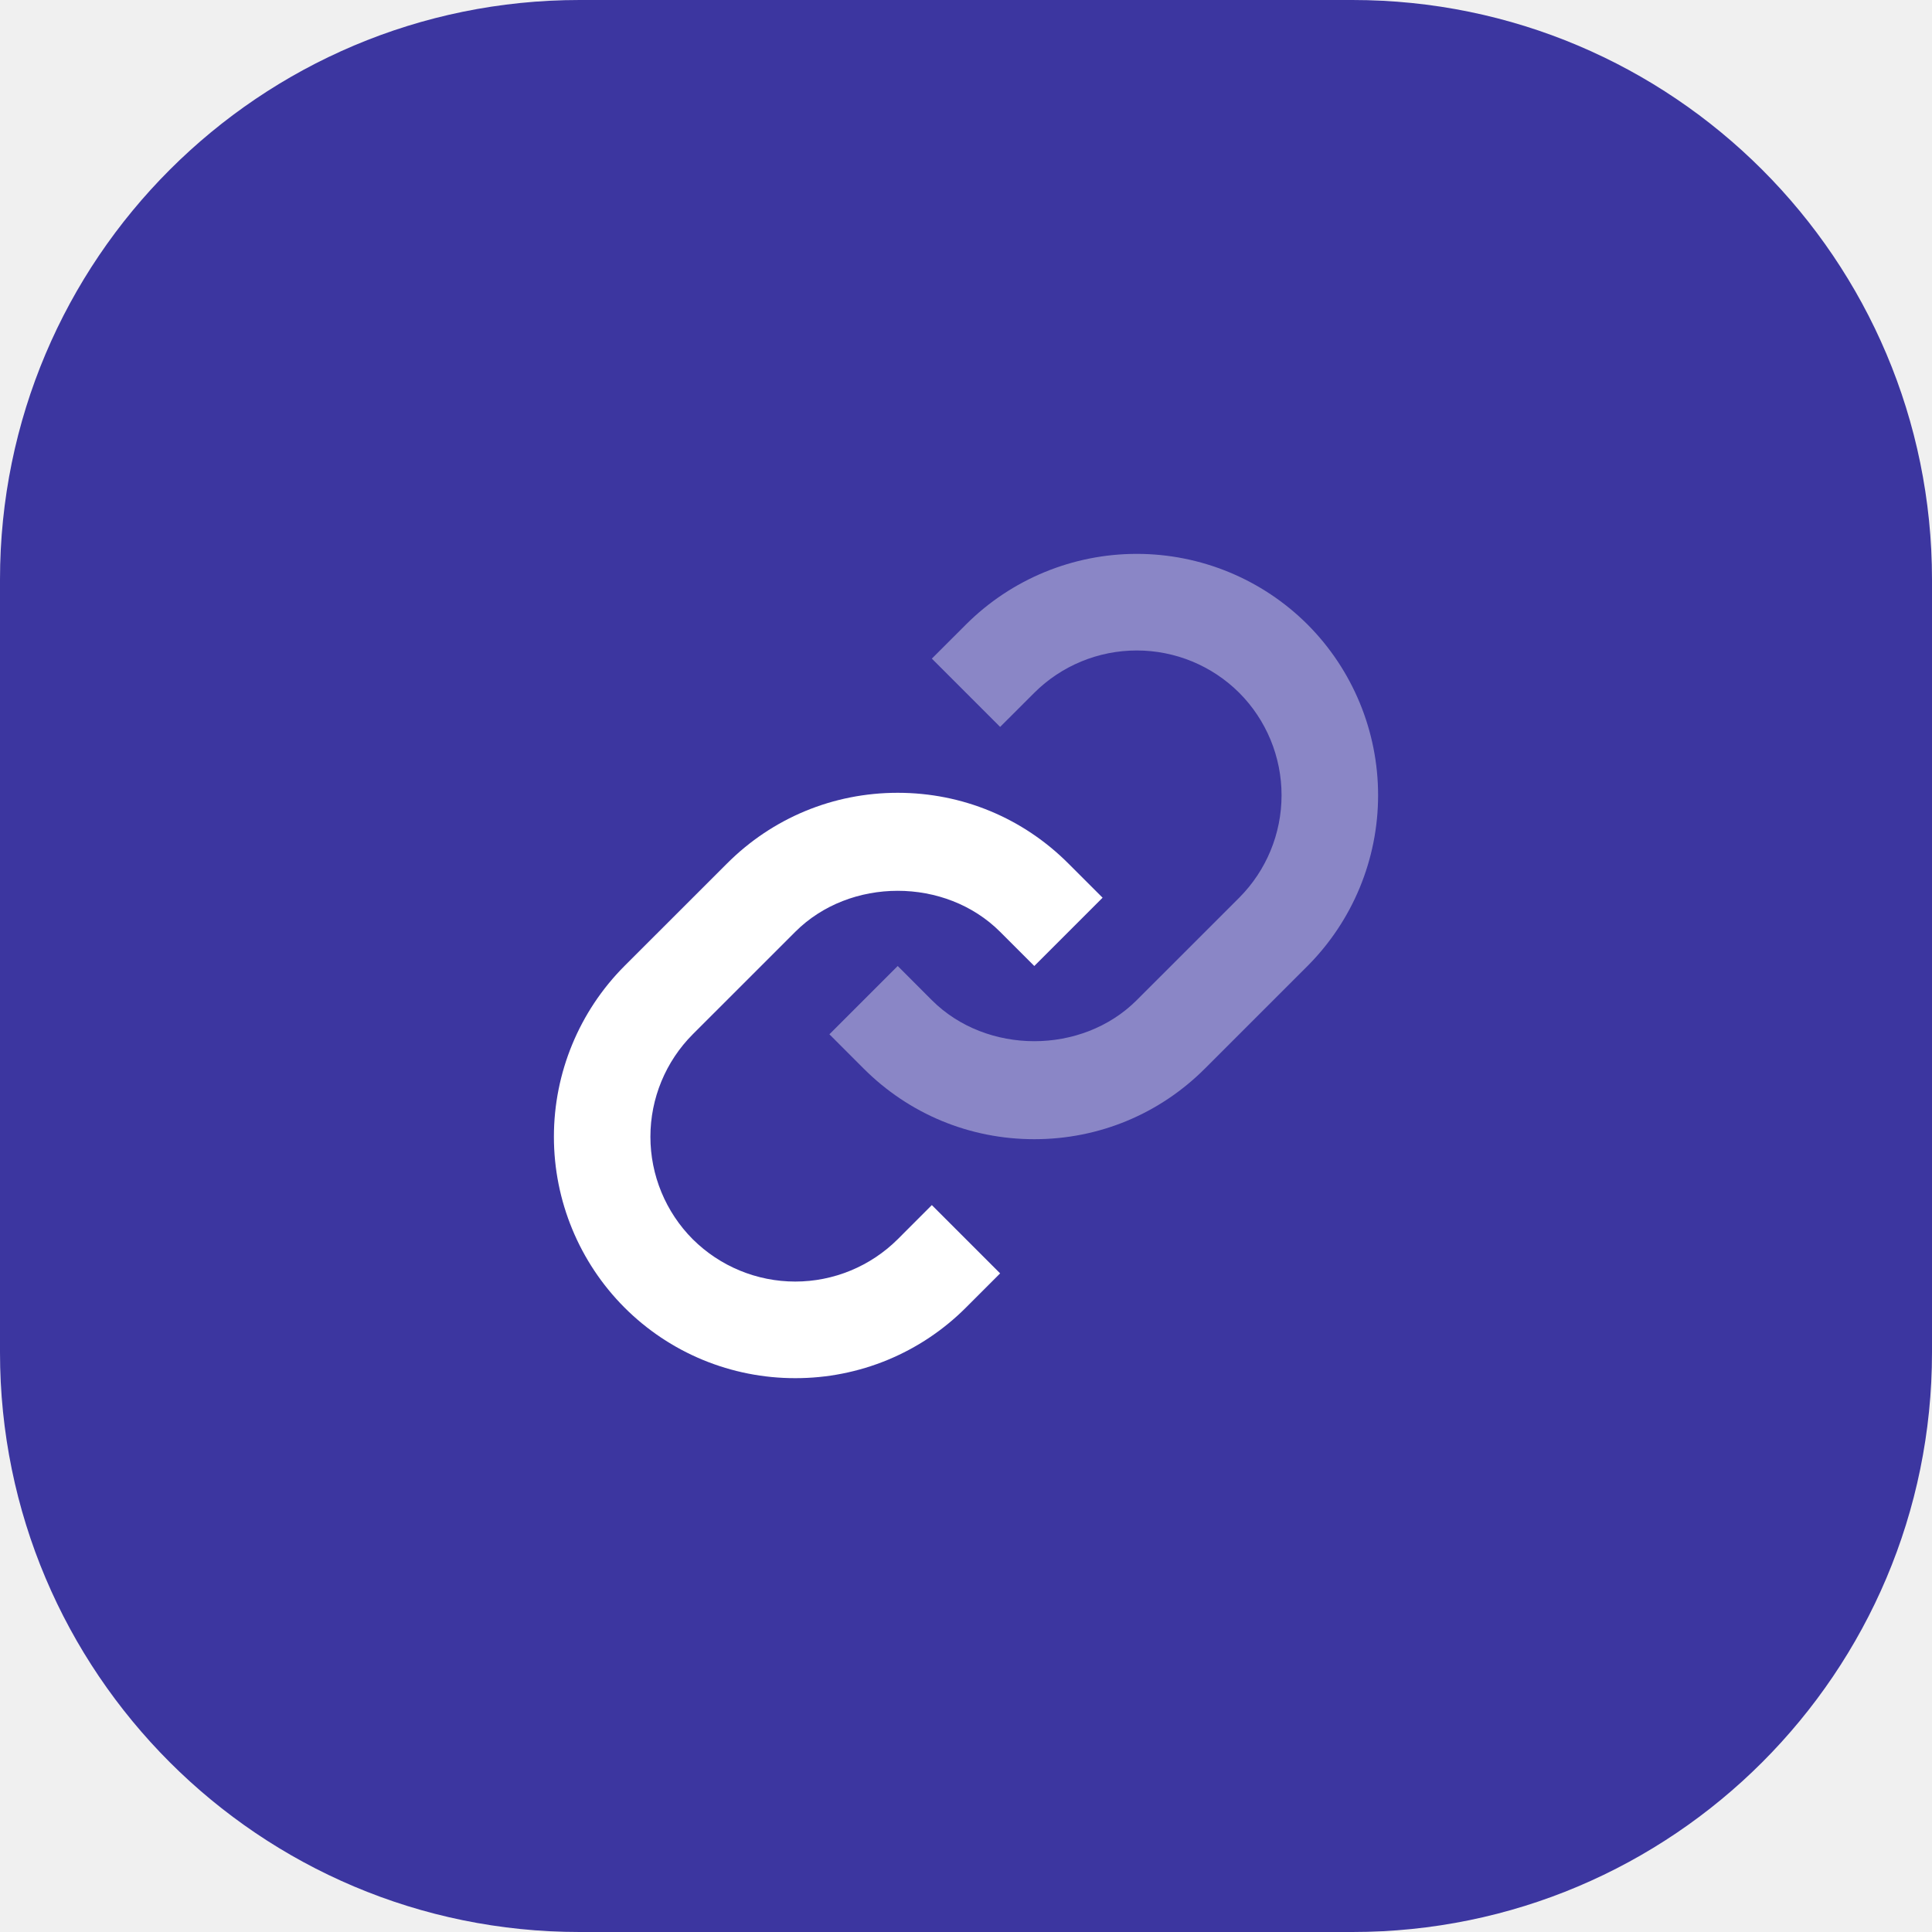
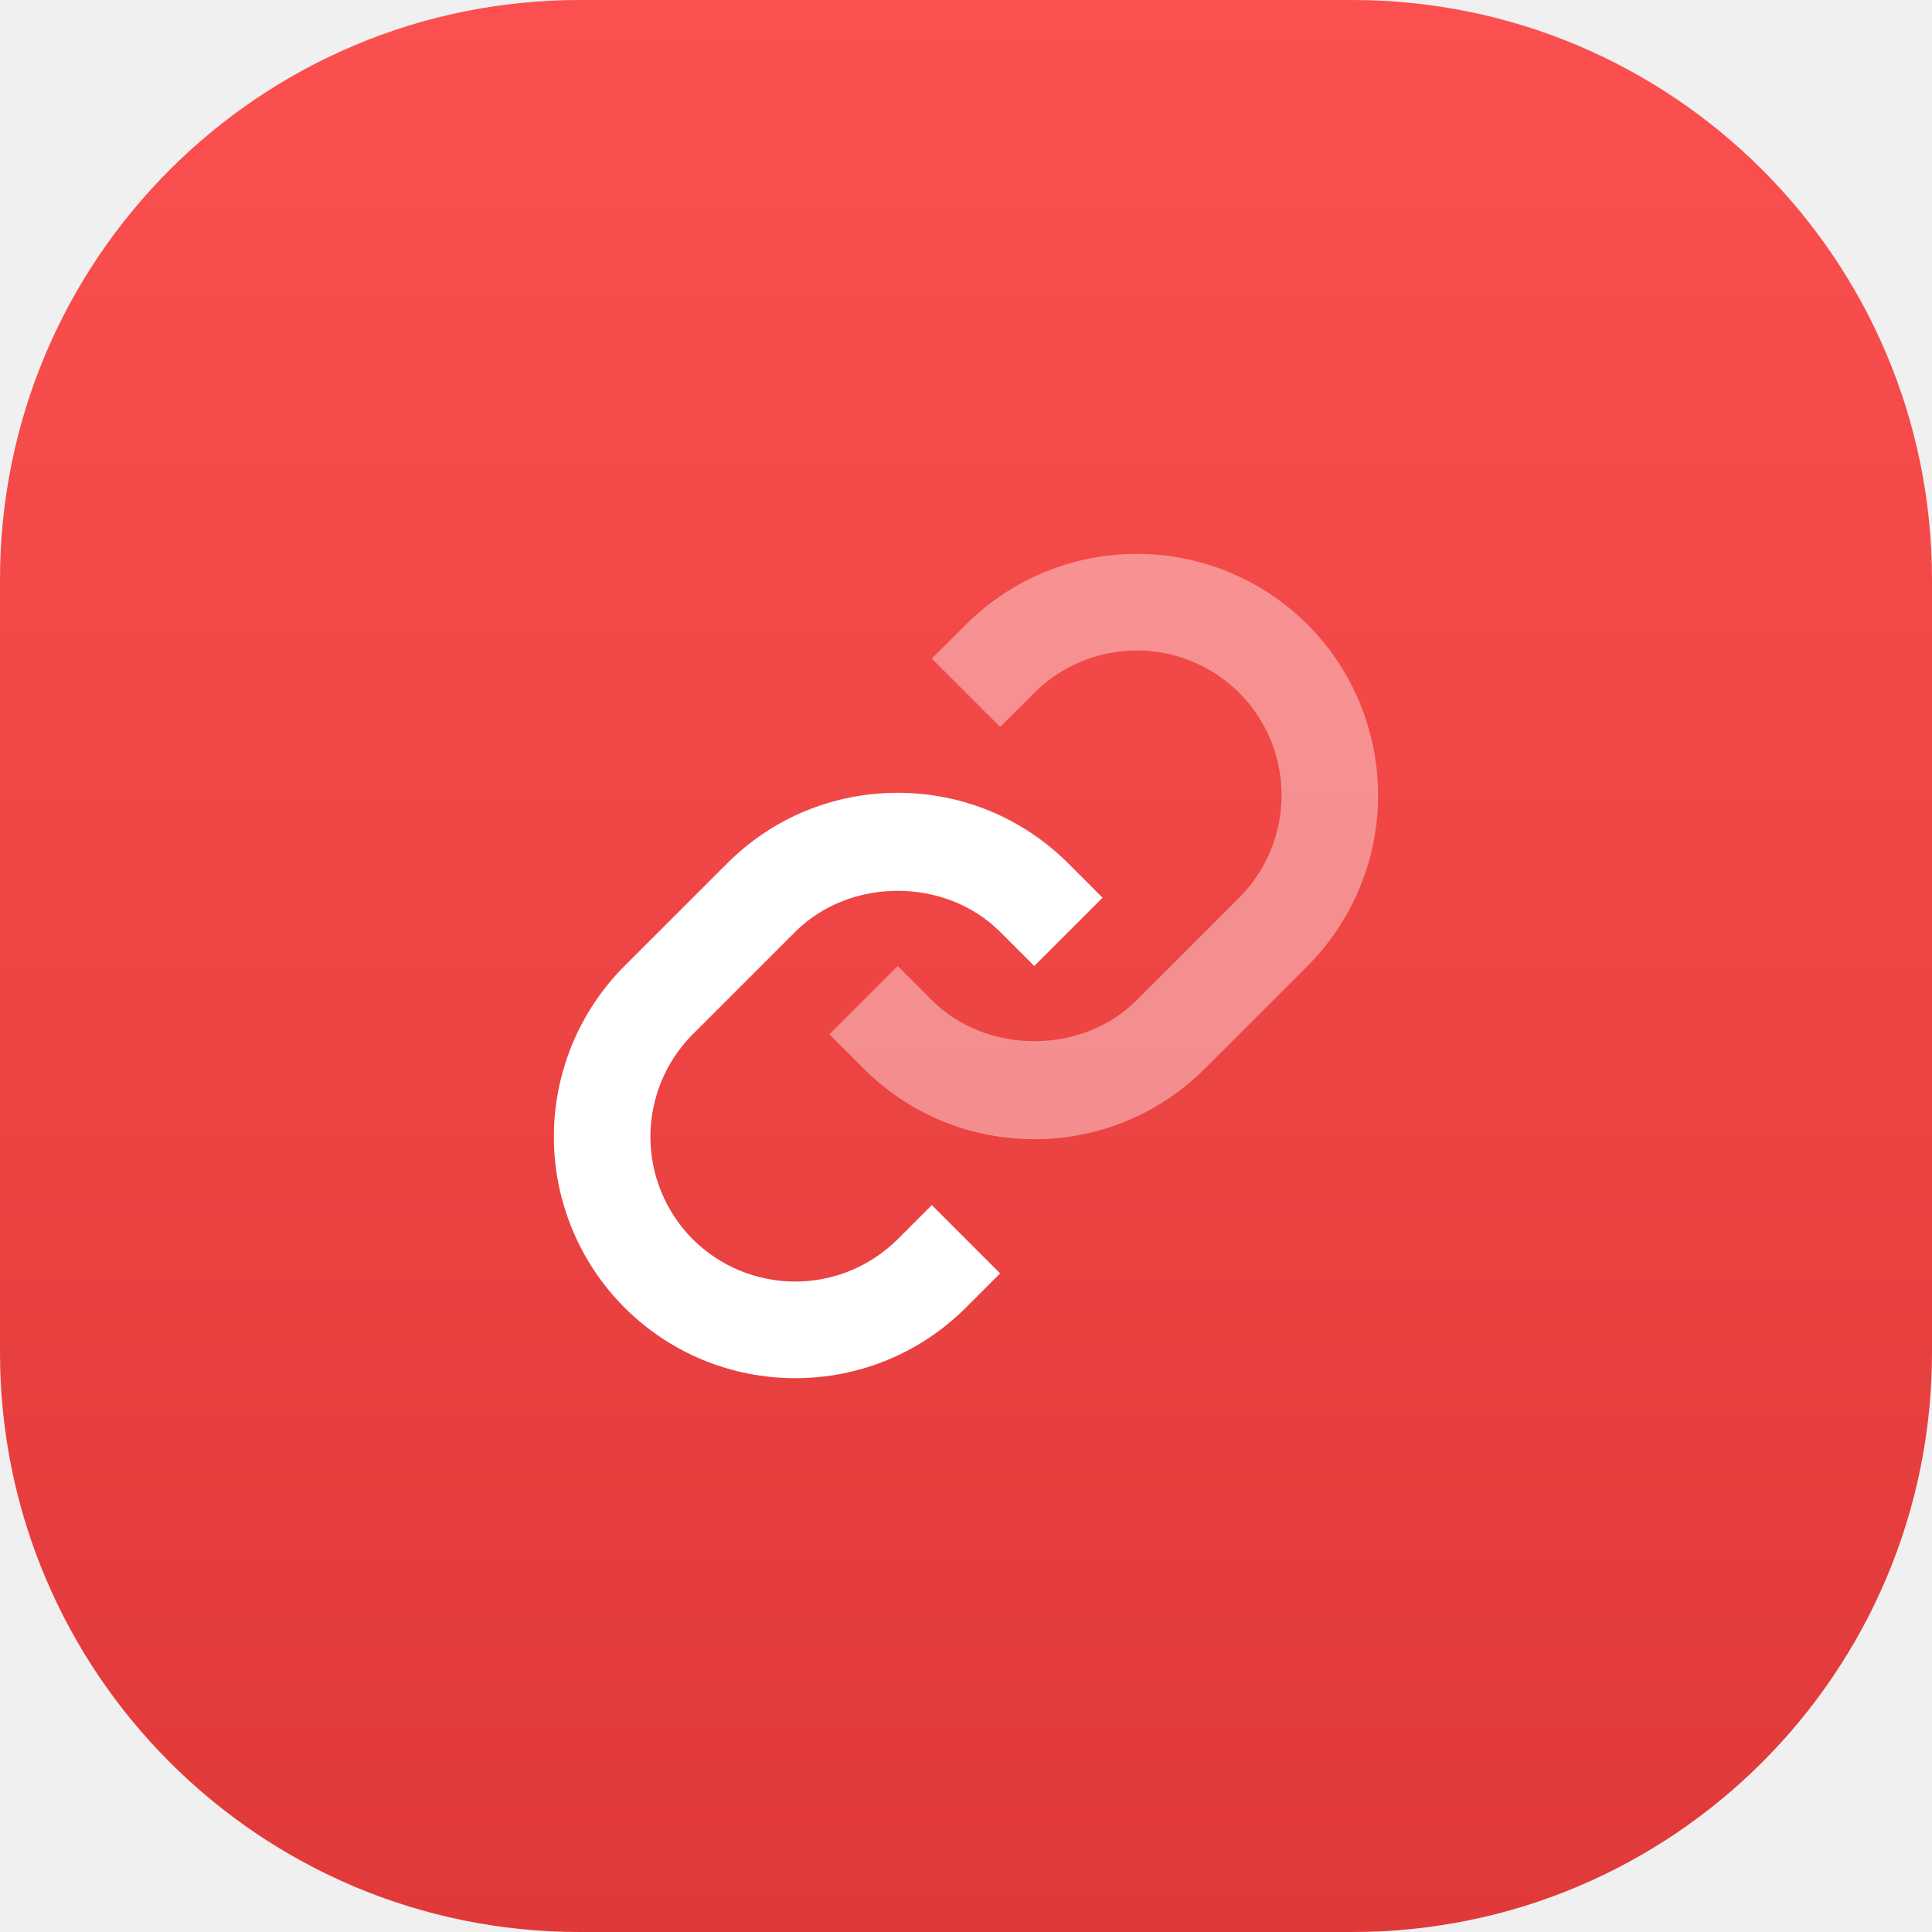
<svg xmlns="http://www.w3.org/2000/svg" width="60" height="60" viewBox="0 0 60 60" fill="none">
-   <rect width="60" height="60" rx="18" fill="#3C36A0" />
-   <path d="M24.697 28.939C26.397 27.24 29.361 27.24 31.06 28.939L32.121 30L34.242 27.879L33.181 26.819C31.767 25.402 29.883 24.621 27.879 24.621C25.875 24.621 23.991 25.402 22.576 26.819L19.393 30C17.99 31.408 17.202 33.315 17.202 35.303C17.202 37.291 17.99 39.199 19.393 40.606C20.089 41.303 20.916 41.856 21.826 42.232C22.736 42.608 23.711 42.801 24.696 42.8C25.681 42.802 26.657 42.609 27.567 42.233C28.477 41.856 29.304 41.304 30 40.606L31.06 39.546L28.939 37.425L27.879 38.486C27.034 39.327 25.889 39.8 24.697 39.8C23.504 39.8 22.36 39.327 21.514 38.486C20.672 37.641 20.199 36.496 20.199 35.303C20.199 34.11 20.672 32.966 21.514 32.121L24.697 28.939Z" fill="white" />
-   <path opacity="0.4" d="M30 19.394L28.939 20.454L31.06 22.575L32.121 21.515C32.966 20.673 34.11 20.201 35.303 20.201C36.496 20.201 37.64 20.673 38.485 21.515C39.328 22.36 39.8 23.504 39.8 24.697C39.8 25.89 39.328 27.034 38.485 27.879L35.302 31.061C33.603 32.76 30.639 32.76 28.939 31.061L27.879 30L25.758 32.121L26.818 33.182C28.233 34.598 30.117 35.379 32.121 35.379C34.125 35.379 36.009 34.598 37.423 33.182L40.606 30C42.01 28.592 42.798 26.685 42.798 24.697C42.798 22.709 42.01 20.802 40.606 19.394C39.199 17.989 37.291 17.201 35.303 17.201C33.315 17.201 31.407 17.989 30 19.394Z" fill="white" />
+   <rect width="60" height="60" rx="18" fill="url(#paint0_linear_35_2018)" />
+   <path d="M24.697 28.94C26.396 27.24 29.36 27.24 31.06 28.94L32.12 30L34.241 27.879L33.181 26.819C31.766 25.403 29.882 24.621 27.878 24.621C25.874 24.621 23.99 25.403 22.576 26.819L19.393 30C17.989 31.408 17.201 33.315 17.201 35.303C17.201 37.291 17.989 39.199 19.393 40.607C20.089 41.303 20.915 41.856 21.825 42.232C22.735 42.608 23.711 42.801 24.695 42.8C25.68 42.802 26.656 42.609 27.566 42.233C28.477 41.856 29.303 41.304 29.999 40.607L31.06 39.546L28.939 37.425L27.878 38.486C27.033 39.327 25.889 39.8 24.696 39.8C23.503 39.8 22.359 39.327 21.514 38.486C20.672 37.641 20.199 36.496 20.199 35.303C20.199 34.11 20.672 32.966 21.514 32.121L24.697 28.94Z" fill="white" />
+   <path opacity="0.4" d="M30 19.394L28.939 20.454L31.06 22.575L32.121 21.515C32.966 20.673 34.11 20.201 35.303 20.201C36.496 20.201 37.64 20.673 38.485 21.515C39.328 22.36 39.8 23.504 39.8 24.697C39.8 25.89 39.328 27.034 38.485 27.879L35.302 31.061C33.603 32.76 30.639 32.76 28.939 31.061L27.879 30L25.758 32.121L26.818 33.182C28.233 34.598 30.117 35.379 32.121 35.379C34.125 35.379 36.009 34.598 37.423 33.182L40.606 30C42.01 28.592 42.798 26.685 42.798 24.697C42.798 22.709 42.01 20.802 40.606 19.394C39.199 17.989 37.291 17.201 35.303 17.201C33.315 17.201 31.407 17.989 30 19.394V19.394Z" fill="white" />
+   <defs>
+     <linearGradient id="paint0_linear_35_2018" x1="30" y1="0" x2="30" y2="60" gradientUnits="userSpaceOnUse">
+       <stop stop-color="#FC5050" />
+       <stop offset="1" stop-color="#E03939" />
+     </linearGradient>
+   </defs>
</svg>
